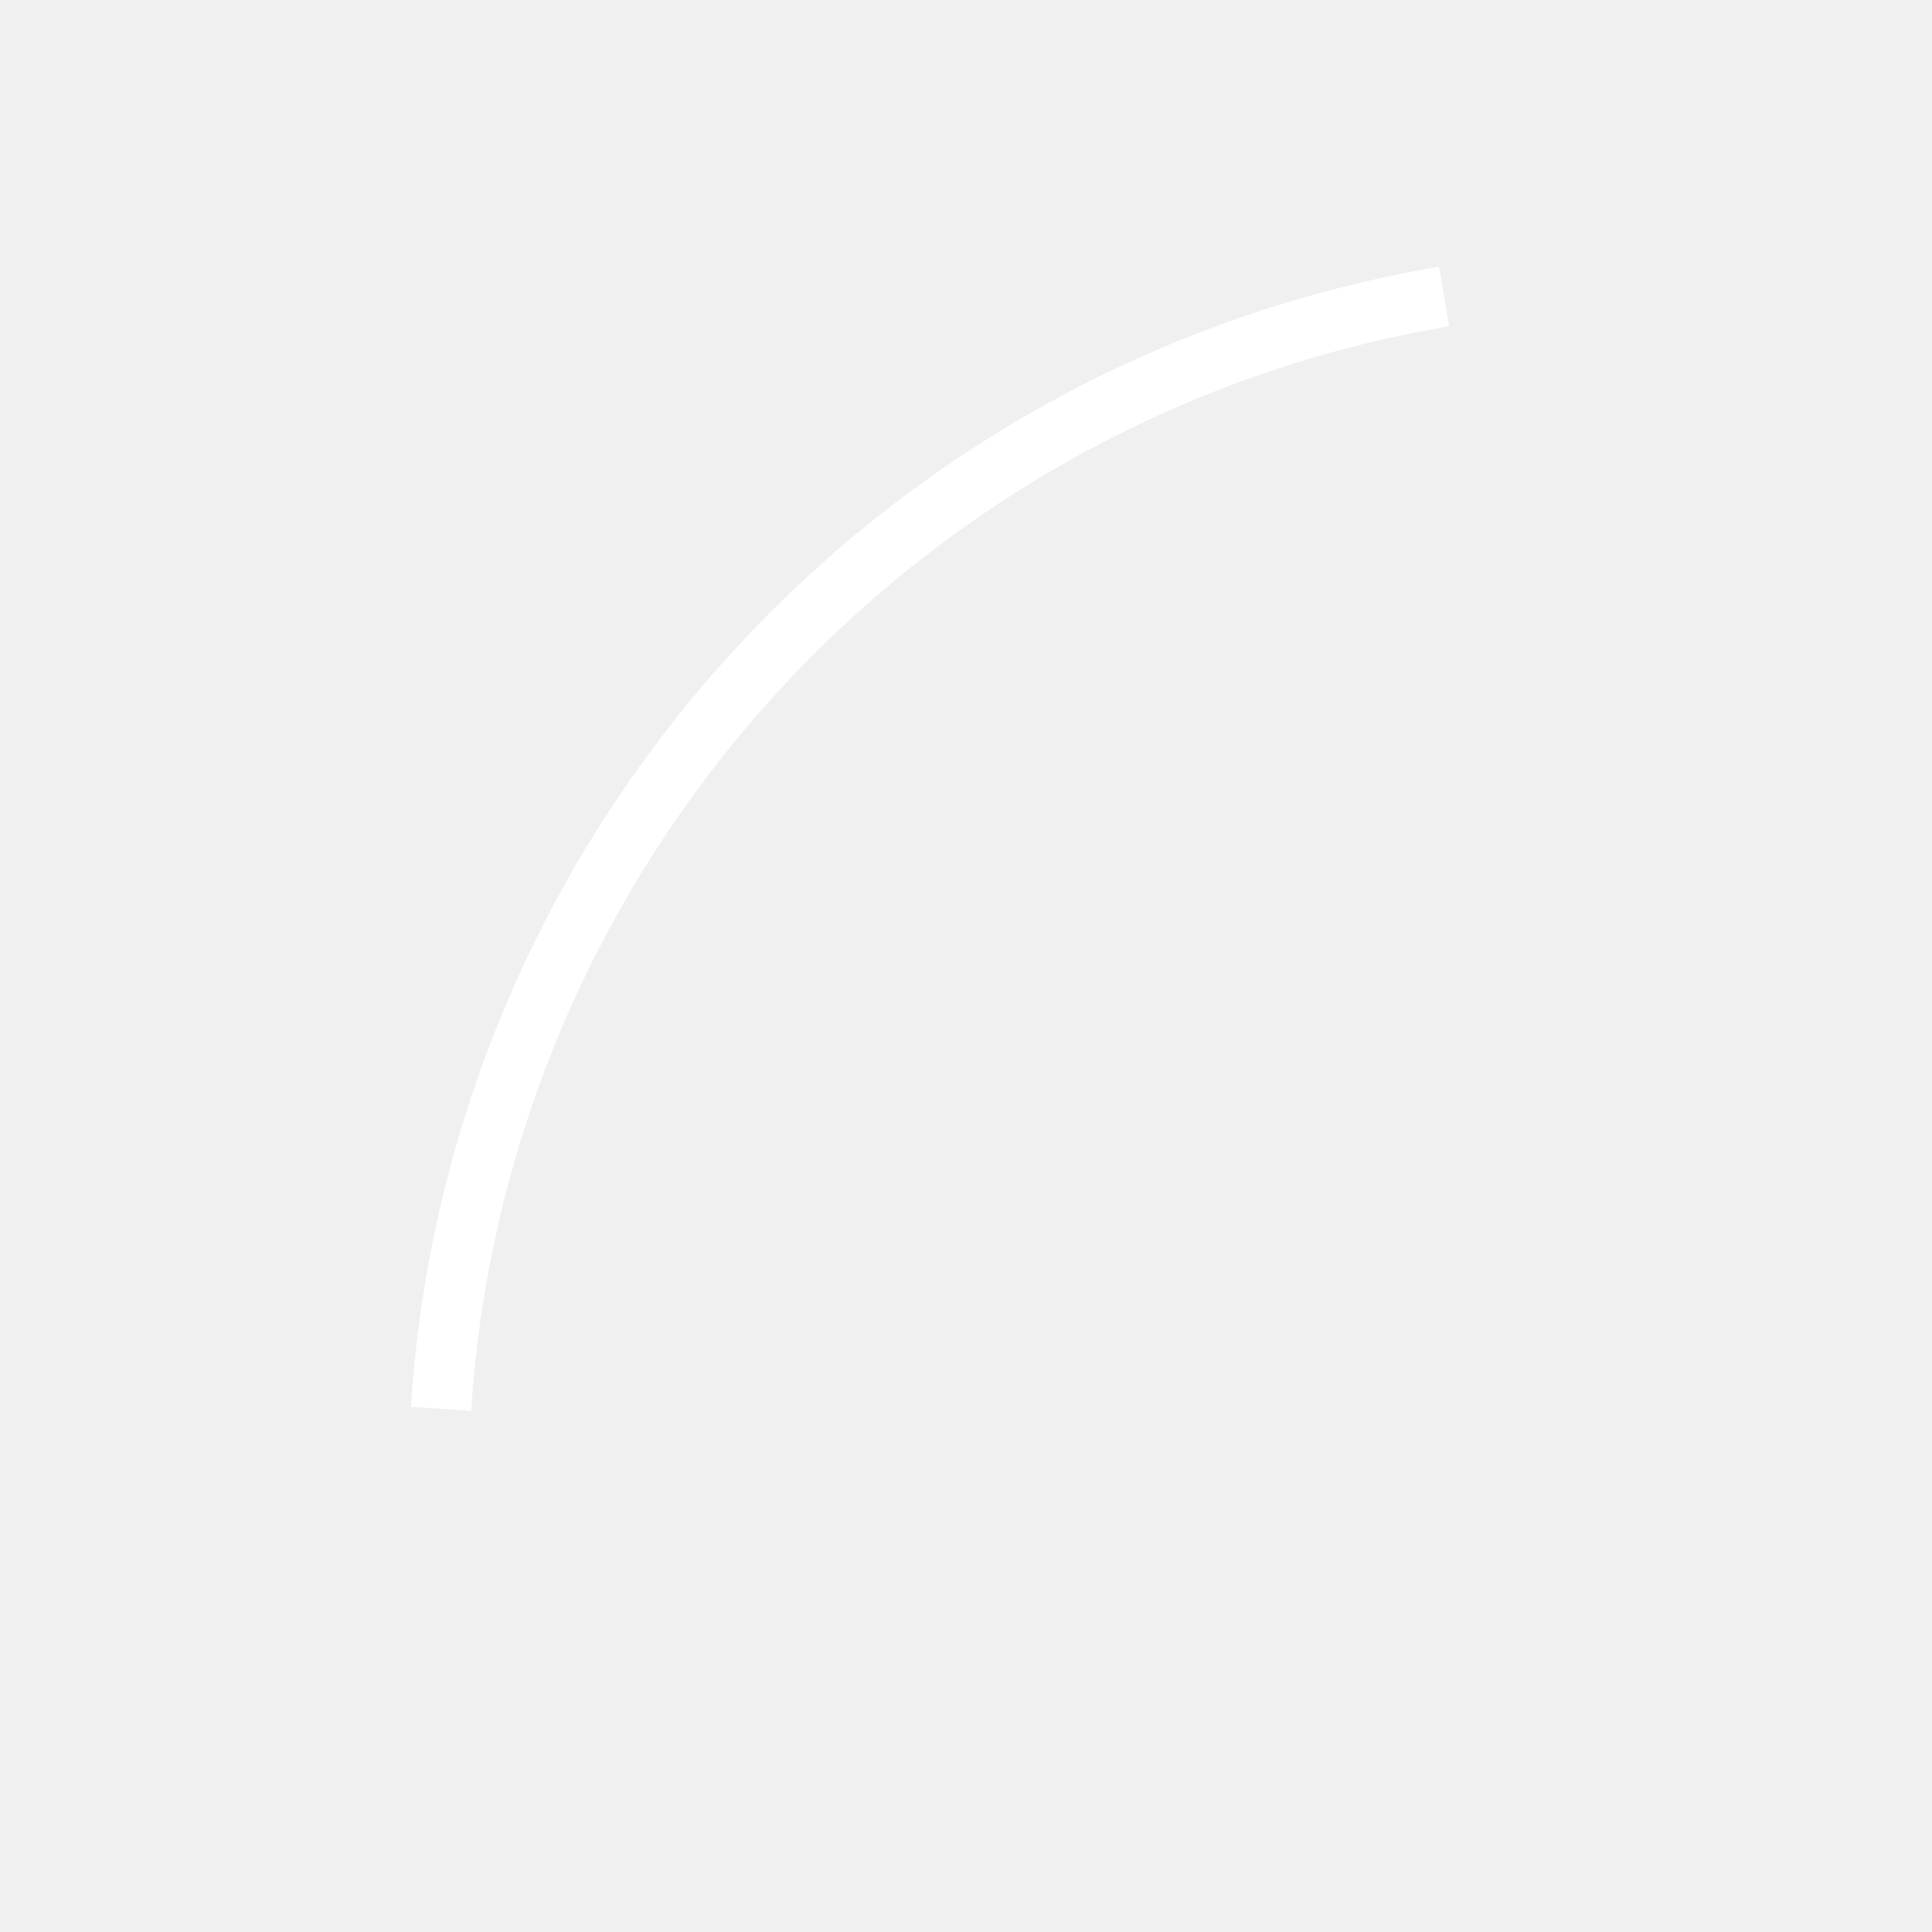
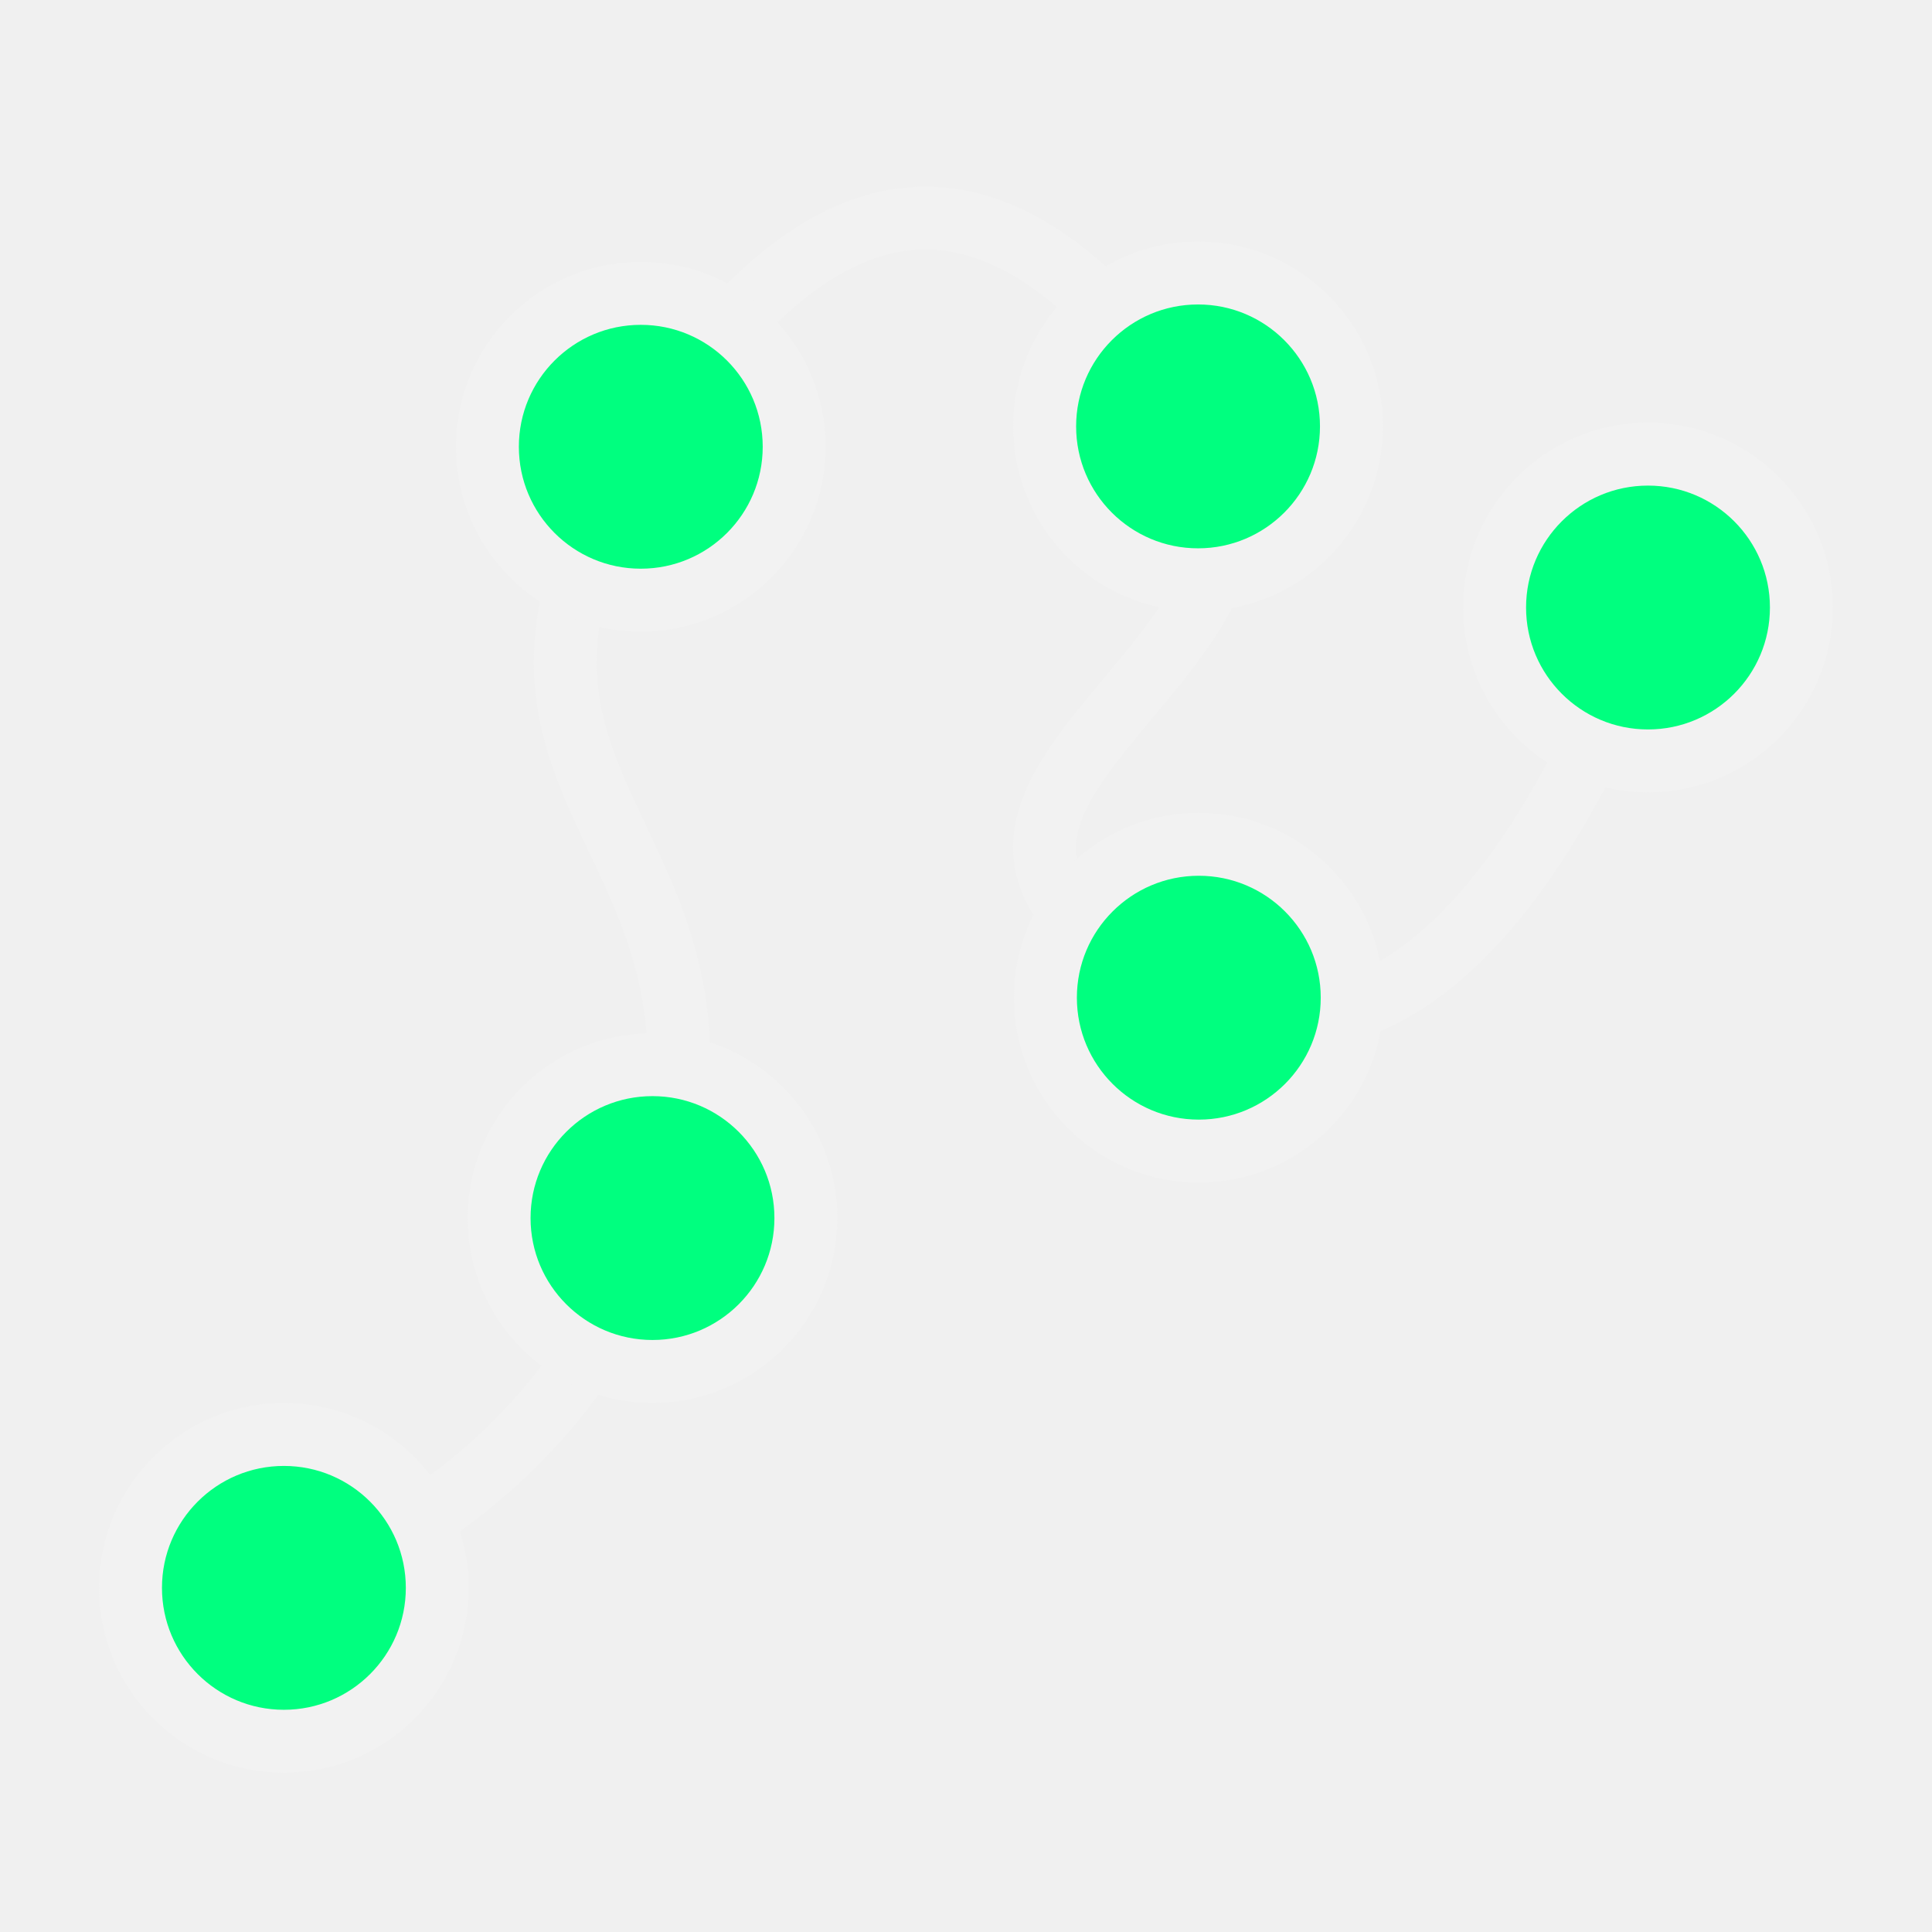
- <svg xmlns="http://www.w3.org/2000/svg" height="1600" viewBox="0 0 72.249 72.249" width="1600">
-   <path d="m-53.614 13.151a45.156 45.156 0 0 1 39.157 40.05" fill="none" stroke="#fff" stroke-dashoffset="1.6" stroke-width="2.258" transform="matrix(-.06279197 -.9980266 .9980266 -.06279197 0 0)" />
+ <svg xmlns="http://www.w3.org/2000/svg" width="1600" height="1600" viewBox="0 0 256 256" version="1.1" xml:space="preserve" style="fill-rule:evenodd;clip-rule:evenodd;stroke-linecap:round;stroke-miterlimit:1.5;">
+   <g transform="matrix(1,0,0,1,-2180.69,-3500.24)">
+     <g transform="matrix(1,0,0,1,-2.27374e-13,6999.21)">
+       <g transform="matrix(1,0,0,1,-39.0409,-6147.12)">
+         <path d="M2257.35,2858.58C2257.35,2858.58 2294.12,2847.74 2306.19,2809.58C2322.54,2757.85 2274.9,2754.72 2304.64,2707.34C2327.41,2671.07 2351.65,2664.04 2378.48,2704.62C2399.38,2736.22 2323.55,2755.17 2378.58,2780.32C2416.47,2797.63 2438.1,2728.66 2438.1,2728.66" style="fill:none;stroke:#f2f2f2;stroke-width:8.33px;" />
+       </g>
+     </g>
+     <g transform="matrix(1,0,0,1,-2.27374e-13,6999.21)">
+       <g transform="matrix(0.167931,0,0,0.280597,1956.88,-5077.9)">
+         <rect x="1332.71" y="5627.02" width="1524.43" height="912.341" style="fill:none;" />
+       </g>
+     </g>
+     <g transform="matrix(1,0,0,1,-2.27374e-13,6999.21)">
+       <g transform="matrix(1.34051,0,0,1.34051,1482.79,-10116.7)">
+         <circle cx="548.685" cy="5093.68" r="15.162" style="fill:rgb(0,255,127);stroke:#f2f2f2;stroke-width:6.22px;stroke-linejoin:round;" />
+       </g>
+     </g>
+     <g transform="matrix(1,0,0,1,-2.27374e-13,6999.21)">
+       <g transform="matrix(1.34051,0,0,1.34051,1531.63,-10165.7)">
+         <circle cx="548.685" cy="5093.68" r="15.162" style="fill:rgb(0,255,127);stroke:#f2f2f2;stroke-width:6.22px;stroke-linejoin:round;" />
+       </g>
+     </g>
+     <g transform="matrix(1,0,0,1,-2.27374e-13,6999.21)">
+       <g transform="matrix(1.34051,0,0,1.34051,1604.02,-10194.9)">
+         <circle cx="548.685" cy="5093.68" r="15.162" style="fill:rgb(0,255,127);stroke:#f2f2f2;stroke-width:6.22px;stroke-linejoin:round;" />
+       </g>
+     </g>
+     <g transform="matrix(1,0,0,1,-2.27374e-13,6999.21)">
+       <g transform="matrix(1.34051,0,0,1.34051,1663.54,-10246.6)">
+         <circle cx="548.685" cy="5093.68" r="15.162" style="fill:rgb(0,255,127);stroke:#f2f2f2;stroke-width:6.22px;stroke-linejoin:round;" />
+       </g>
+     </g>
+     <g transform="matrix(1,0,0,1,-2.27374e-13,6999.21)">
+       <g transform="matrix(1.34051,0,0,1.34051,1603.92,-10270.6)">
+         <circle cx="548.685" cy="5093.68" r="15.162" style="fill:rgb(0,255,127);stroke:#f2f2f2;stroke-width:6.22px;stroke-linejoin:round;" />
+       </g>
+     </g>
+     <g transform="matrix(1,0,0,1,-2.27374e-13,6999.21)">
+       <g transform="matrix(1.34051,0,0,1.34051,1530.08,-10267.9)">
+         <circle cx="548.685" cy="5093.68" r="15.162" style="fill:rgb(0,255,127);stroke:#f2f2f2;stroke-width:6.22px;stroke-linejoin:round;" />
+       </g>
+     </g>
+   </g>
</svg>
